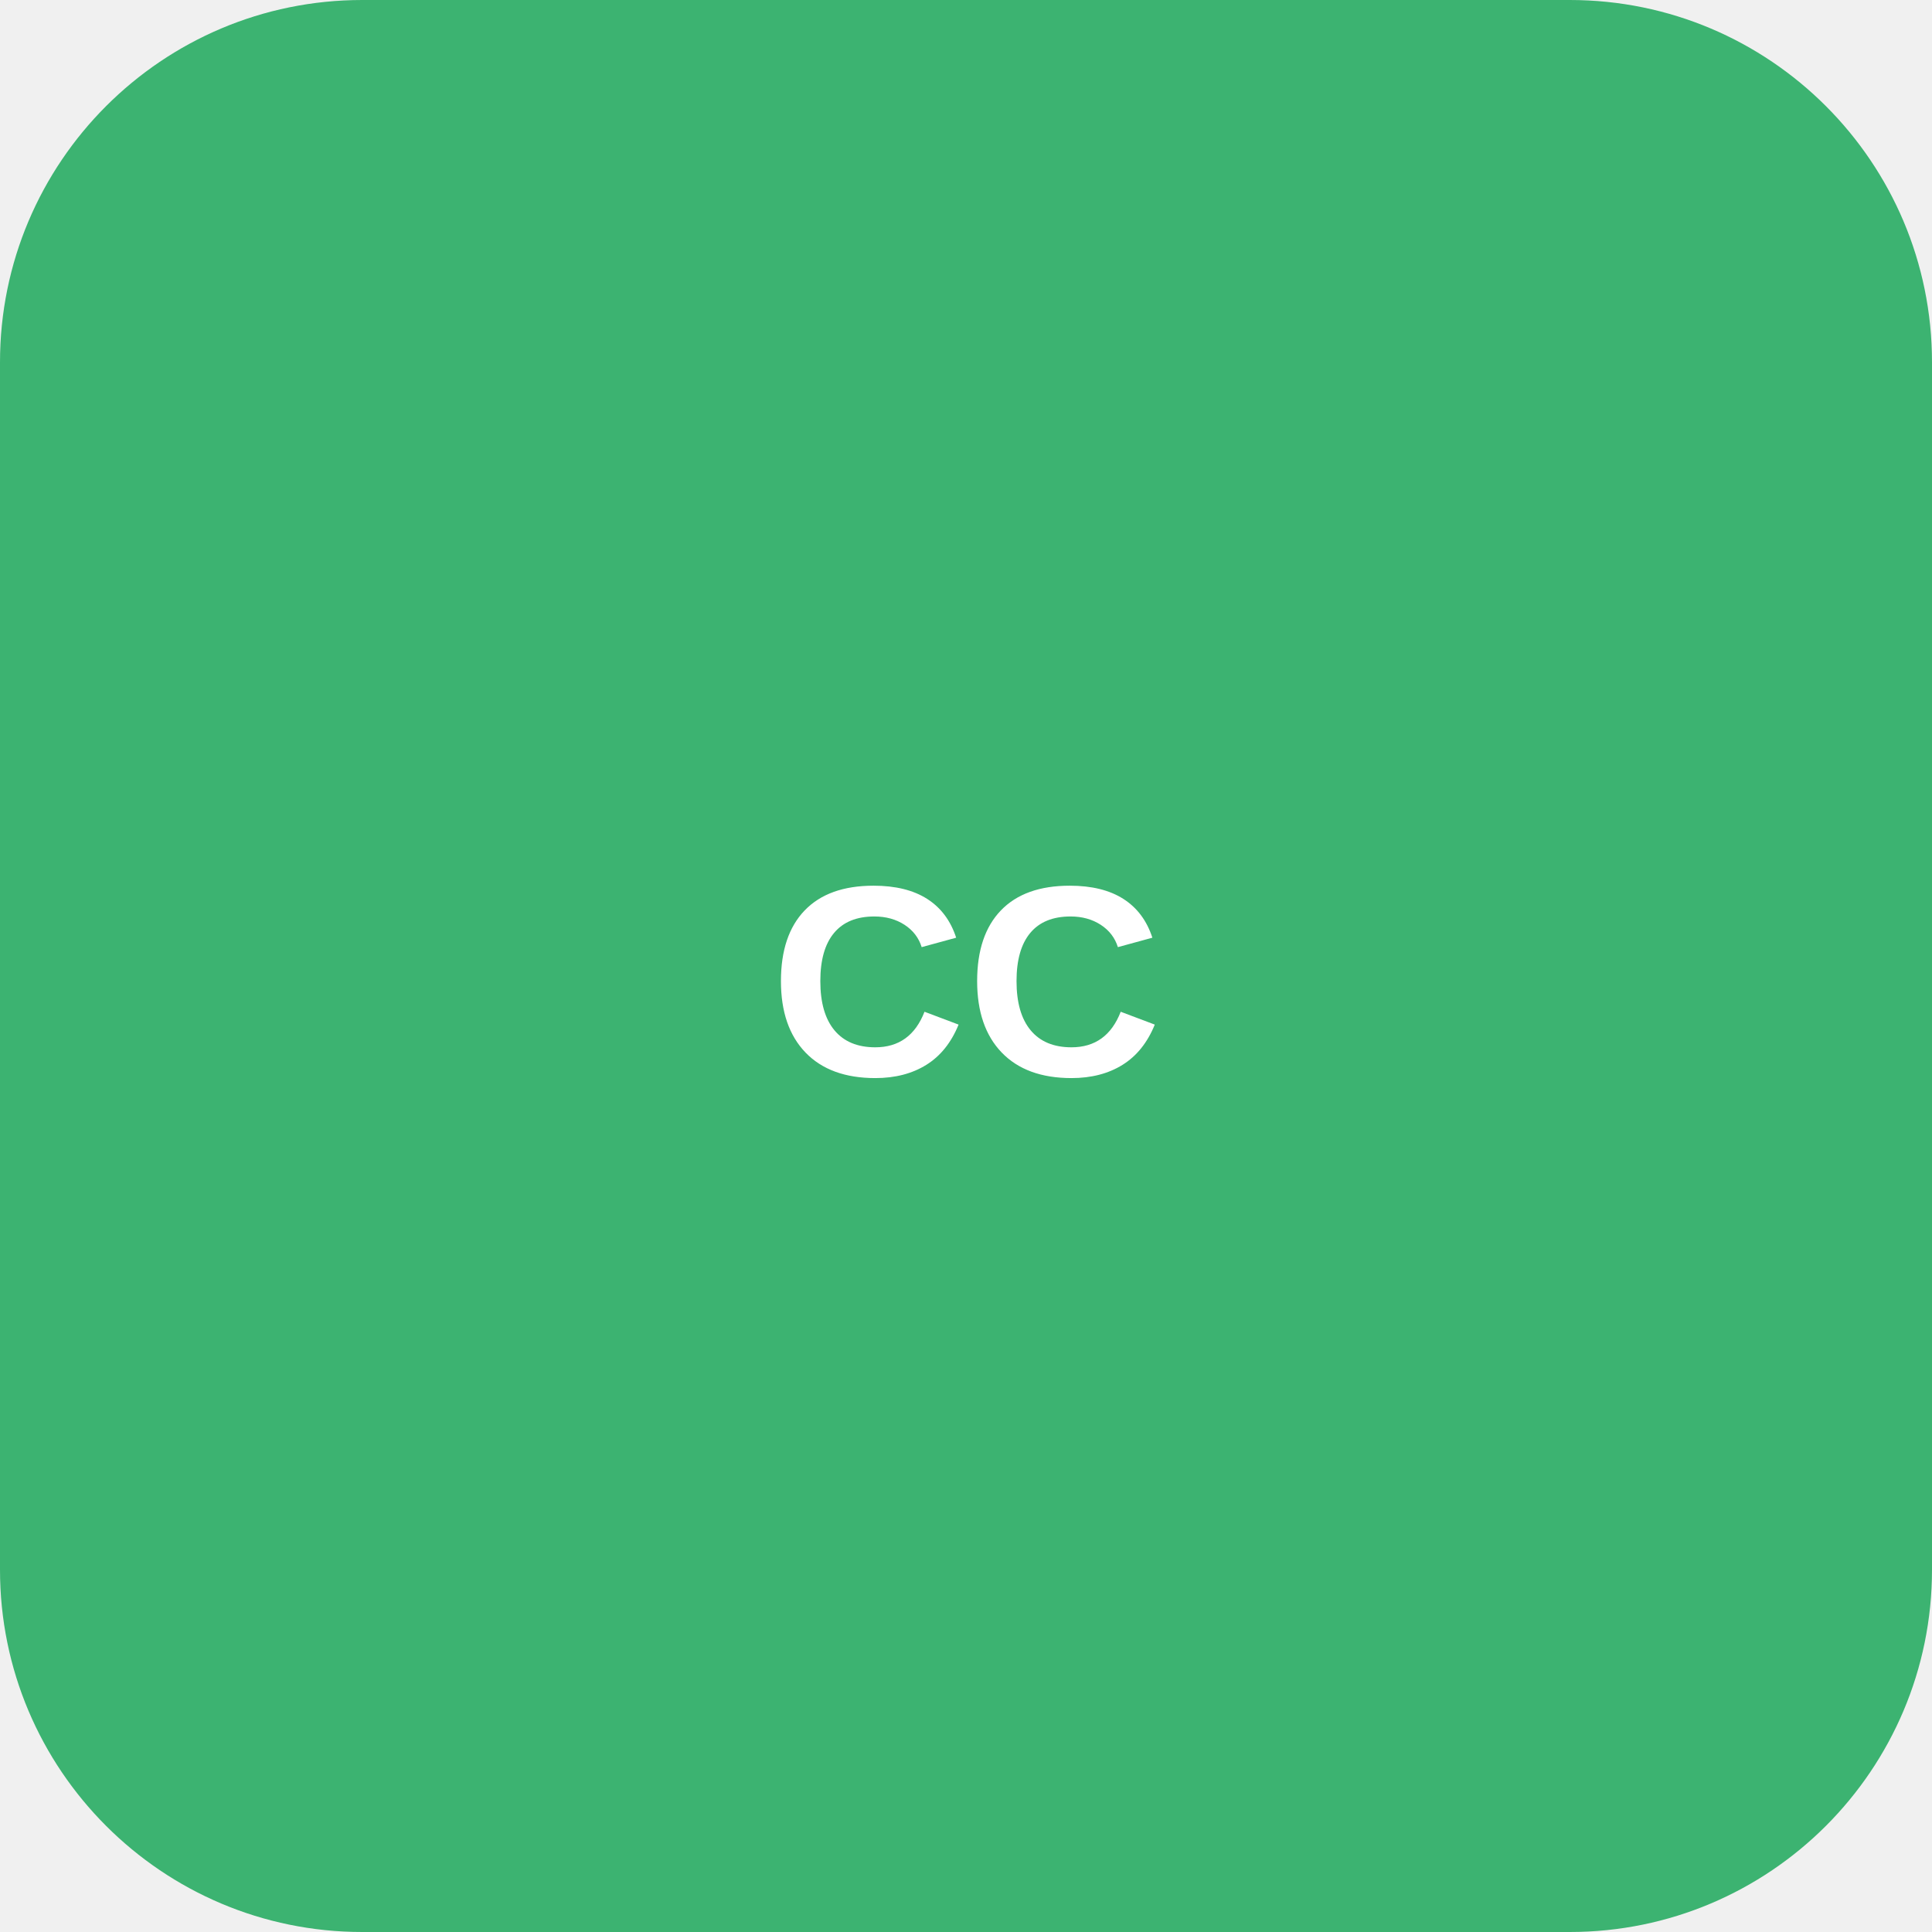
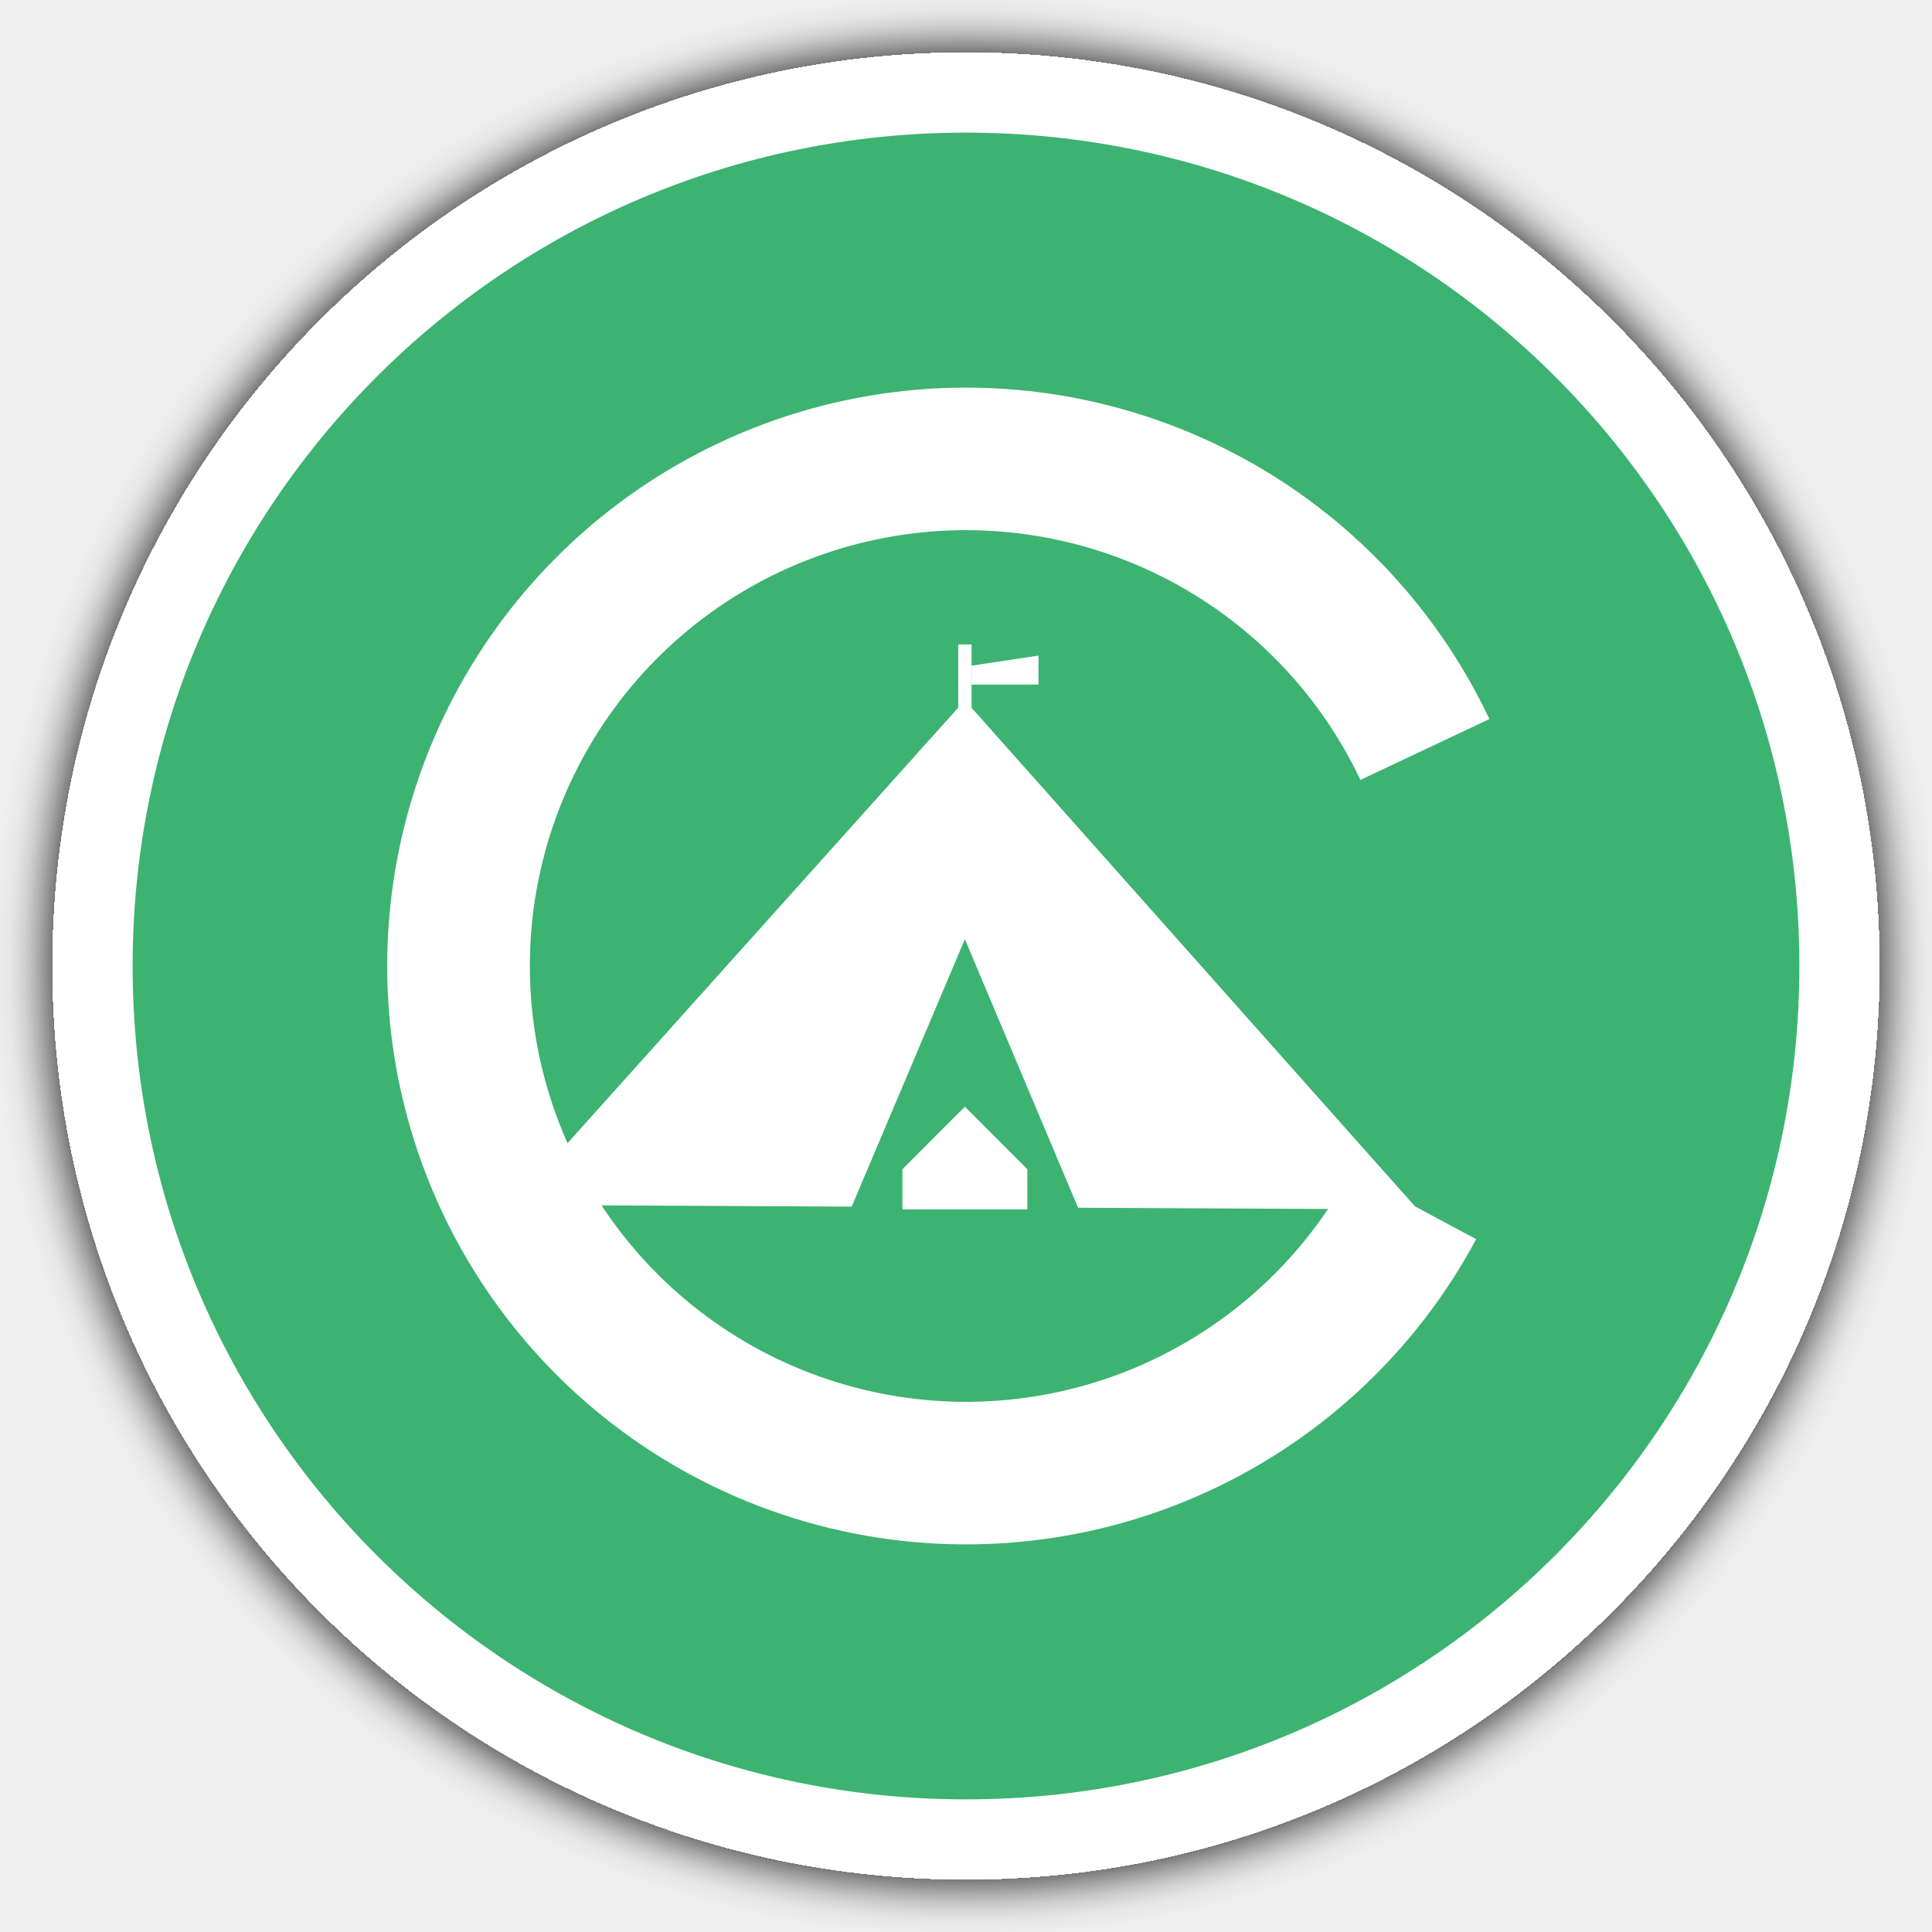
- <svg xmlns="http://www.w3.org/2000/svg" width="512" height="512" viewBox="0 0 512 512">
-   <rect width="512" height="512" rx="96" fill="#3CB371" />
-   <text x="256" y="285" text-anchor="middle" font-family="Arial, sans-serif" font-size="72" font-weight="700" fill="white">CC</text>
+ <svg xmlns="http://www.w3.org/2000/svg" width="9177" height="9177" viewBox="0 0 9177 9177" fill="none">
+   <g filter="url(#filter0_d_128_11)">
+     <circle cx="4588.5" cy="4588.5" r="4148.5" fill="#3CB371" stroke="white" stroke-width="380" />
+     <path d="M7074.62 3415.49C6810.48 2856.45 6365.37 2402.77 5811.26 2127.82C5257.16 1852.86 4626.44 1772.69 4021.1 1900.28C3415.76 2027.87 2871.17 2355.76 2475.39 2830.92C2079.61 3306.09 1855.78 3900.76 1840.08 4518.78C1824.38 5136.81 2017.73 5742.06 2388.88 6236.68C2760.02 6731.3 3287.26 7086.37 3885.35 7244.49C4483.43 7402.6 5117.4 7354.52 5684.76 7108.01C6252.11 6861.5 6719.68 6430.97 7011.86 5886.04L6414.55 5566.22C6194.38 5976.84 5842.06 6301.25 5414.55 6487C4987.04 6672.75 4509.33 6708.98 4058.66 6589.84C3607.99 6470.69 3210.71 6203.14 2931.04 5830.44C2651.38 5457.73 2505.69 5001.66 2517.51 4535.97C2529.34 4070.27 2698.01 3622.18 2996.23 3264.13C3294.46 2906.09 3704.82 2659.02 4160.95 2562.88C4617.09 2466.74 5092.35 2527.14 5509.87 2734.33C5927.4 2941.51 6262.8 3283.37 6461.84 3704.62L7074.62 3415.49Z" fill="white" />
+     <path d="M4286.55 5553.79L4583.2 5256.78L4879.85 5553.79V5744.73H4286.55V5553.79Z" fill="white" />
+     <path d="M4583.2 3326.2L6733.91 5744.73L5658.56 5739.42L5120.88 5736.77L4583.2 4461.21L4045.53 5731.47L3507.85 5728.82L2432.49 5723.51L4583.2 3326.2Z" fill="white" />
+     <rect x="4551.42" y="3061.01" width="63.568" height="307.62" fill="white" />
+     <path d="M4614.99 3161.78L4932.83 3114.05V3251.95H4614.99V3161.78Z" fill="white" />
+   </g>
+   <defs>
+     <filter id="filter0_d_128_11" x="0" y="0" width="9177" height="9177" filterUnits="userSpaceOnUse" color-interpolation-filters="sRGB">
+       <feFlood flood-opacity="0" result="BackgroundImageFix" />
+       <feColorMatrix in="SourceAlpha" type="matrix" values="0 0 0 0 0 0 0 0 0 0 0 0 0 0 0 0 0 0 127 0" result="hardAlpha" />
+       <feOffset />
+       <feGaussianBlur stdDeviation="125" />
+       <feComposite in2="hardAlpha" operator="out" />
+       <feColorMatrix type="matrix" values="0 0 0 0 0 0 0 0 0 0 0 0 0 0 0 0 0 0 1 0" />
+       <feBlend mode="normal" in2="BackgroundImageFix" result="effect1_dropShadow_128_11" />
+       <feBlend mode="normal" in="SourceGraphic" in2="effect1_dropShadow_128_11" result="shape" />
+     </filter>
+   </defs>
</svg>
